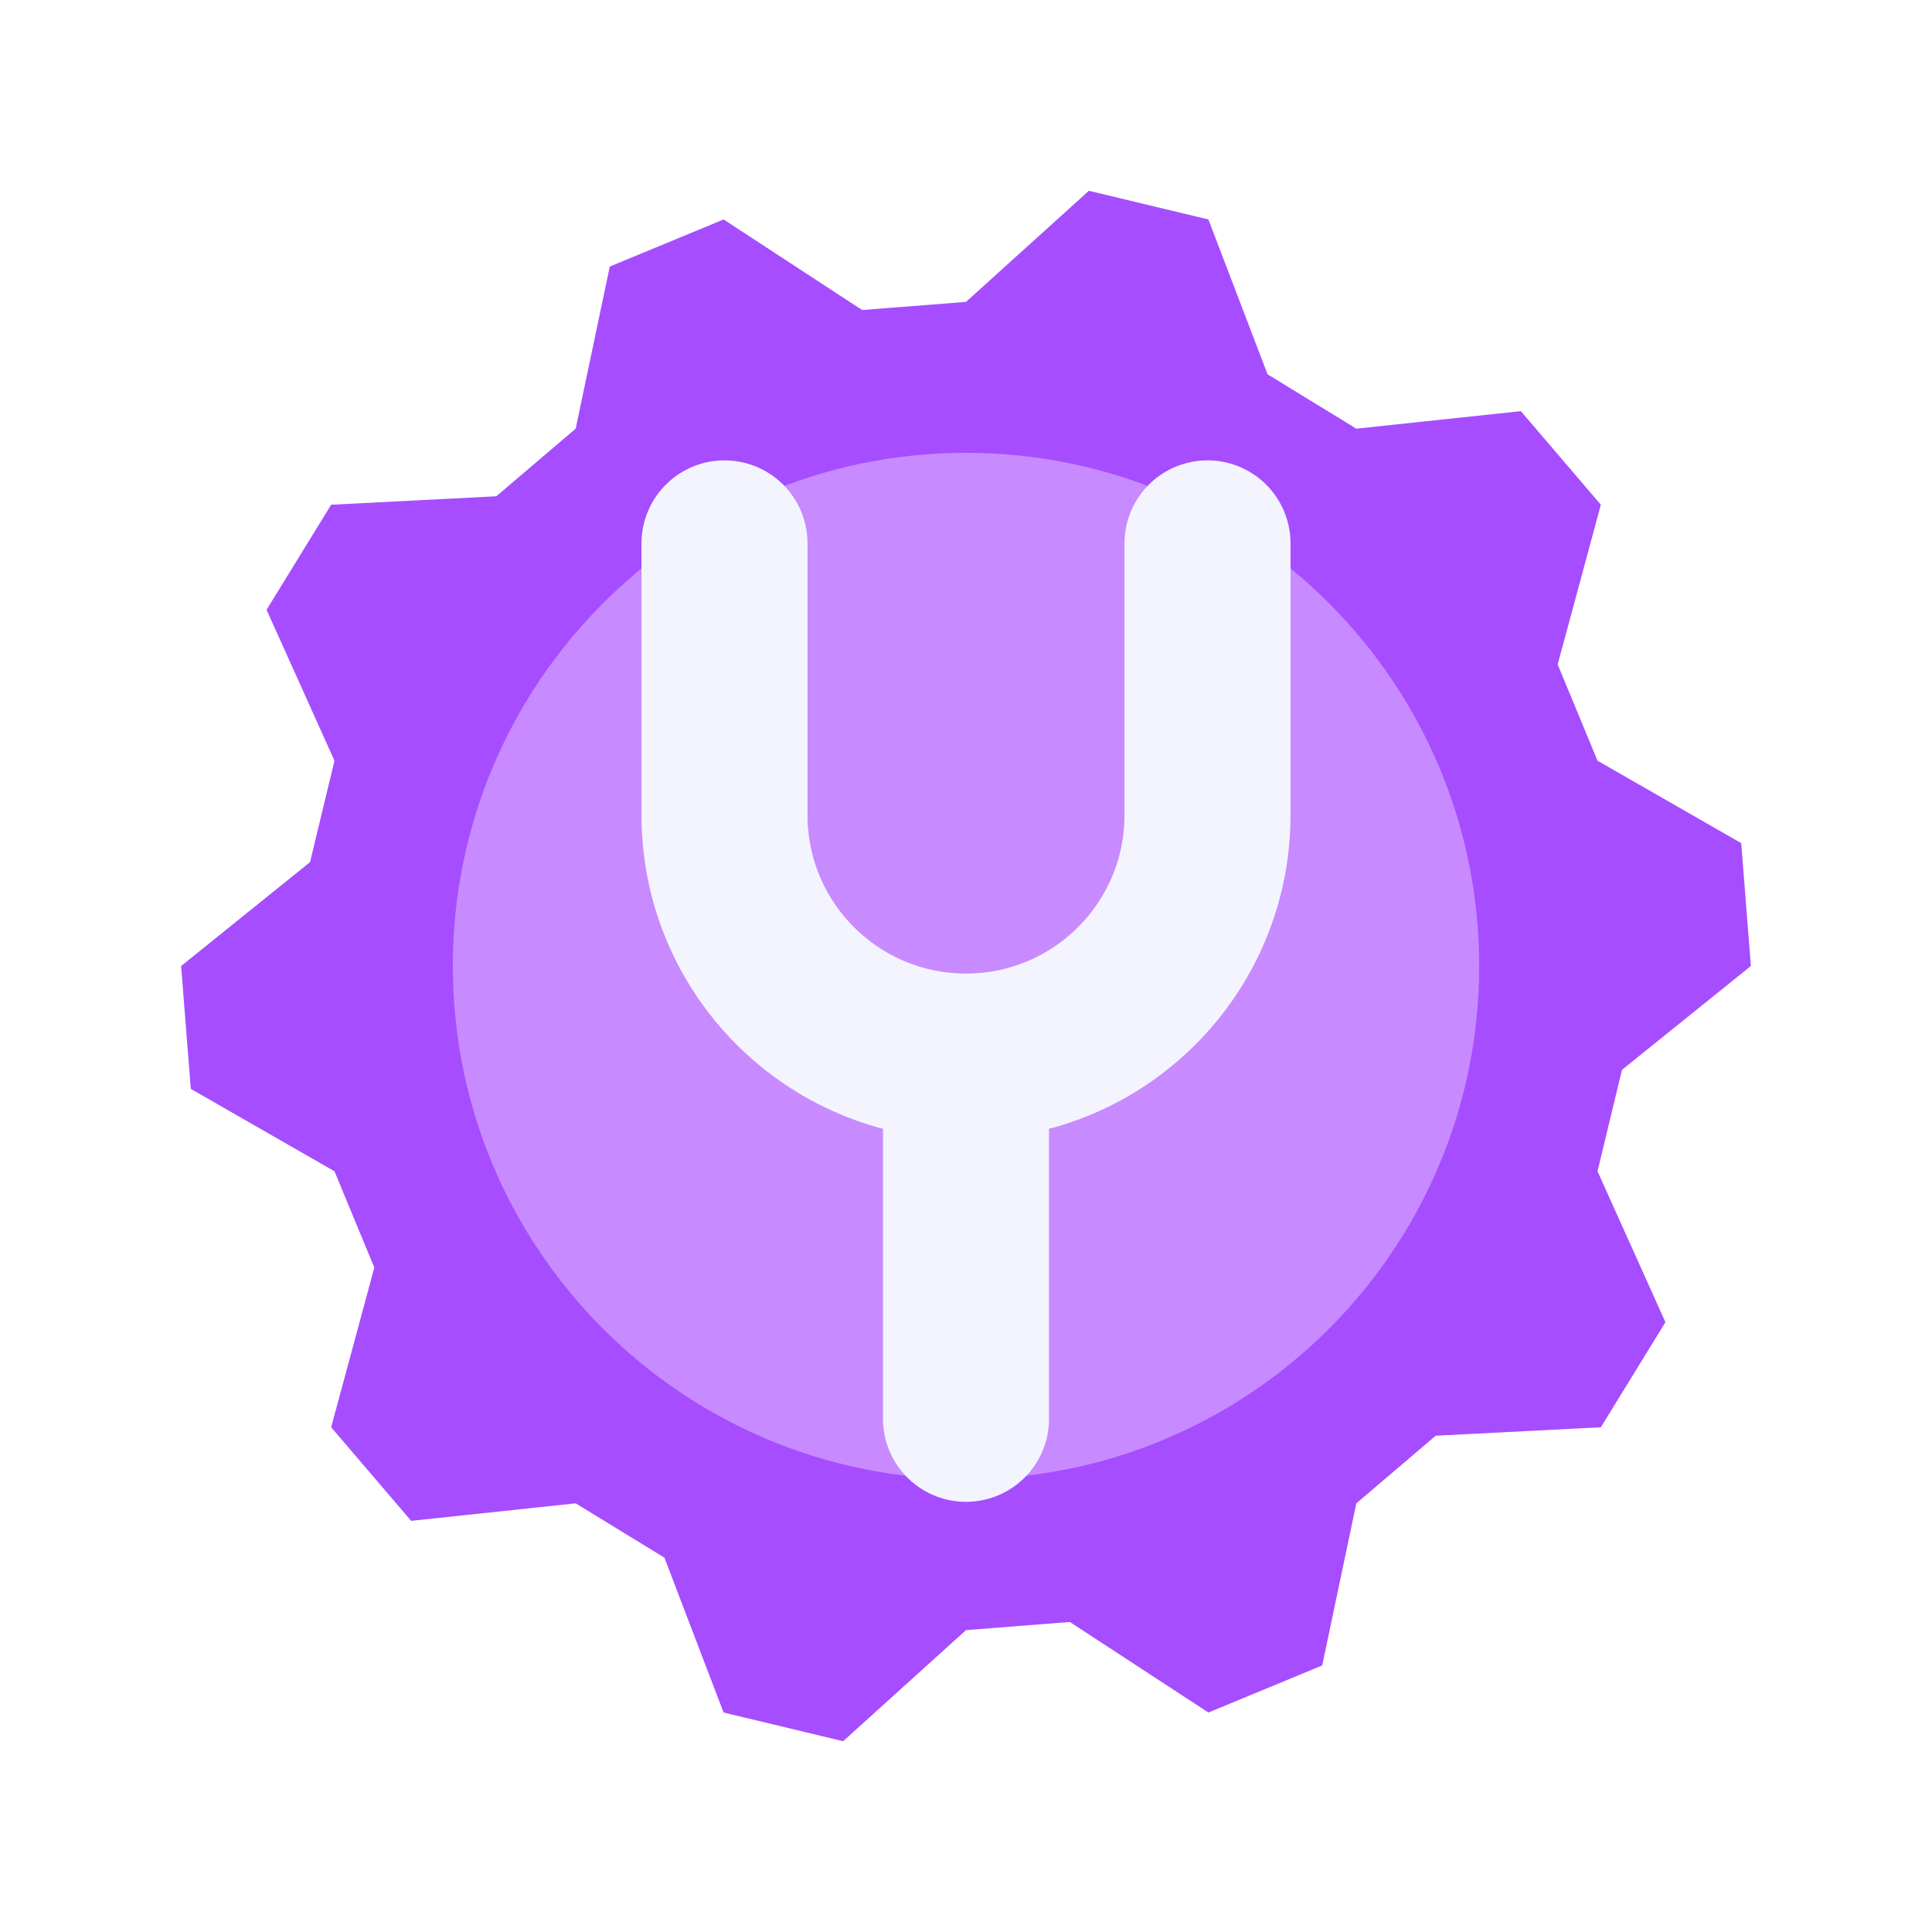
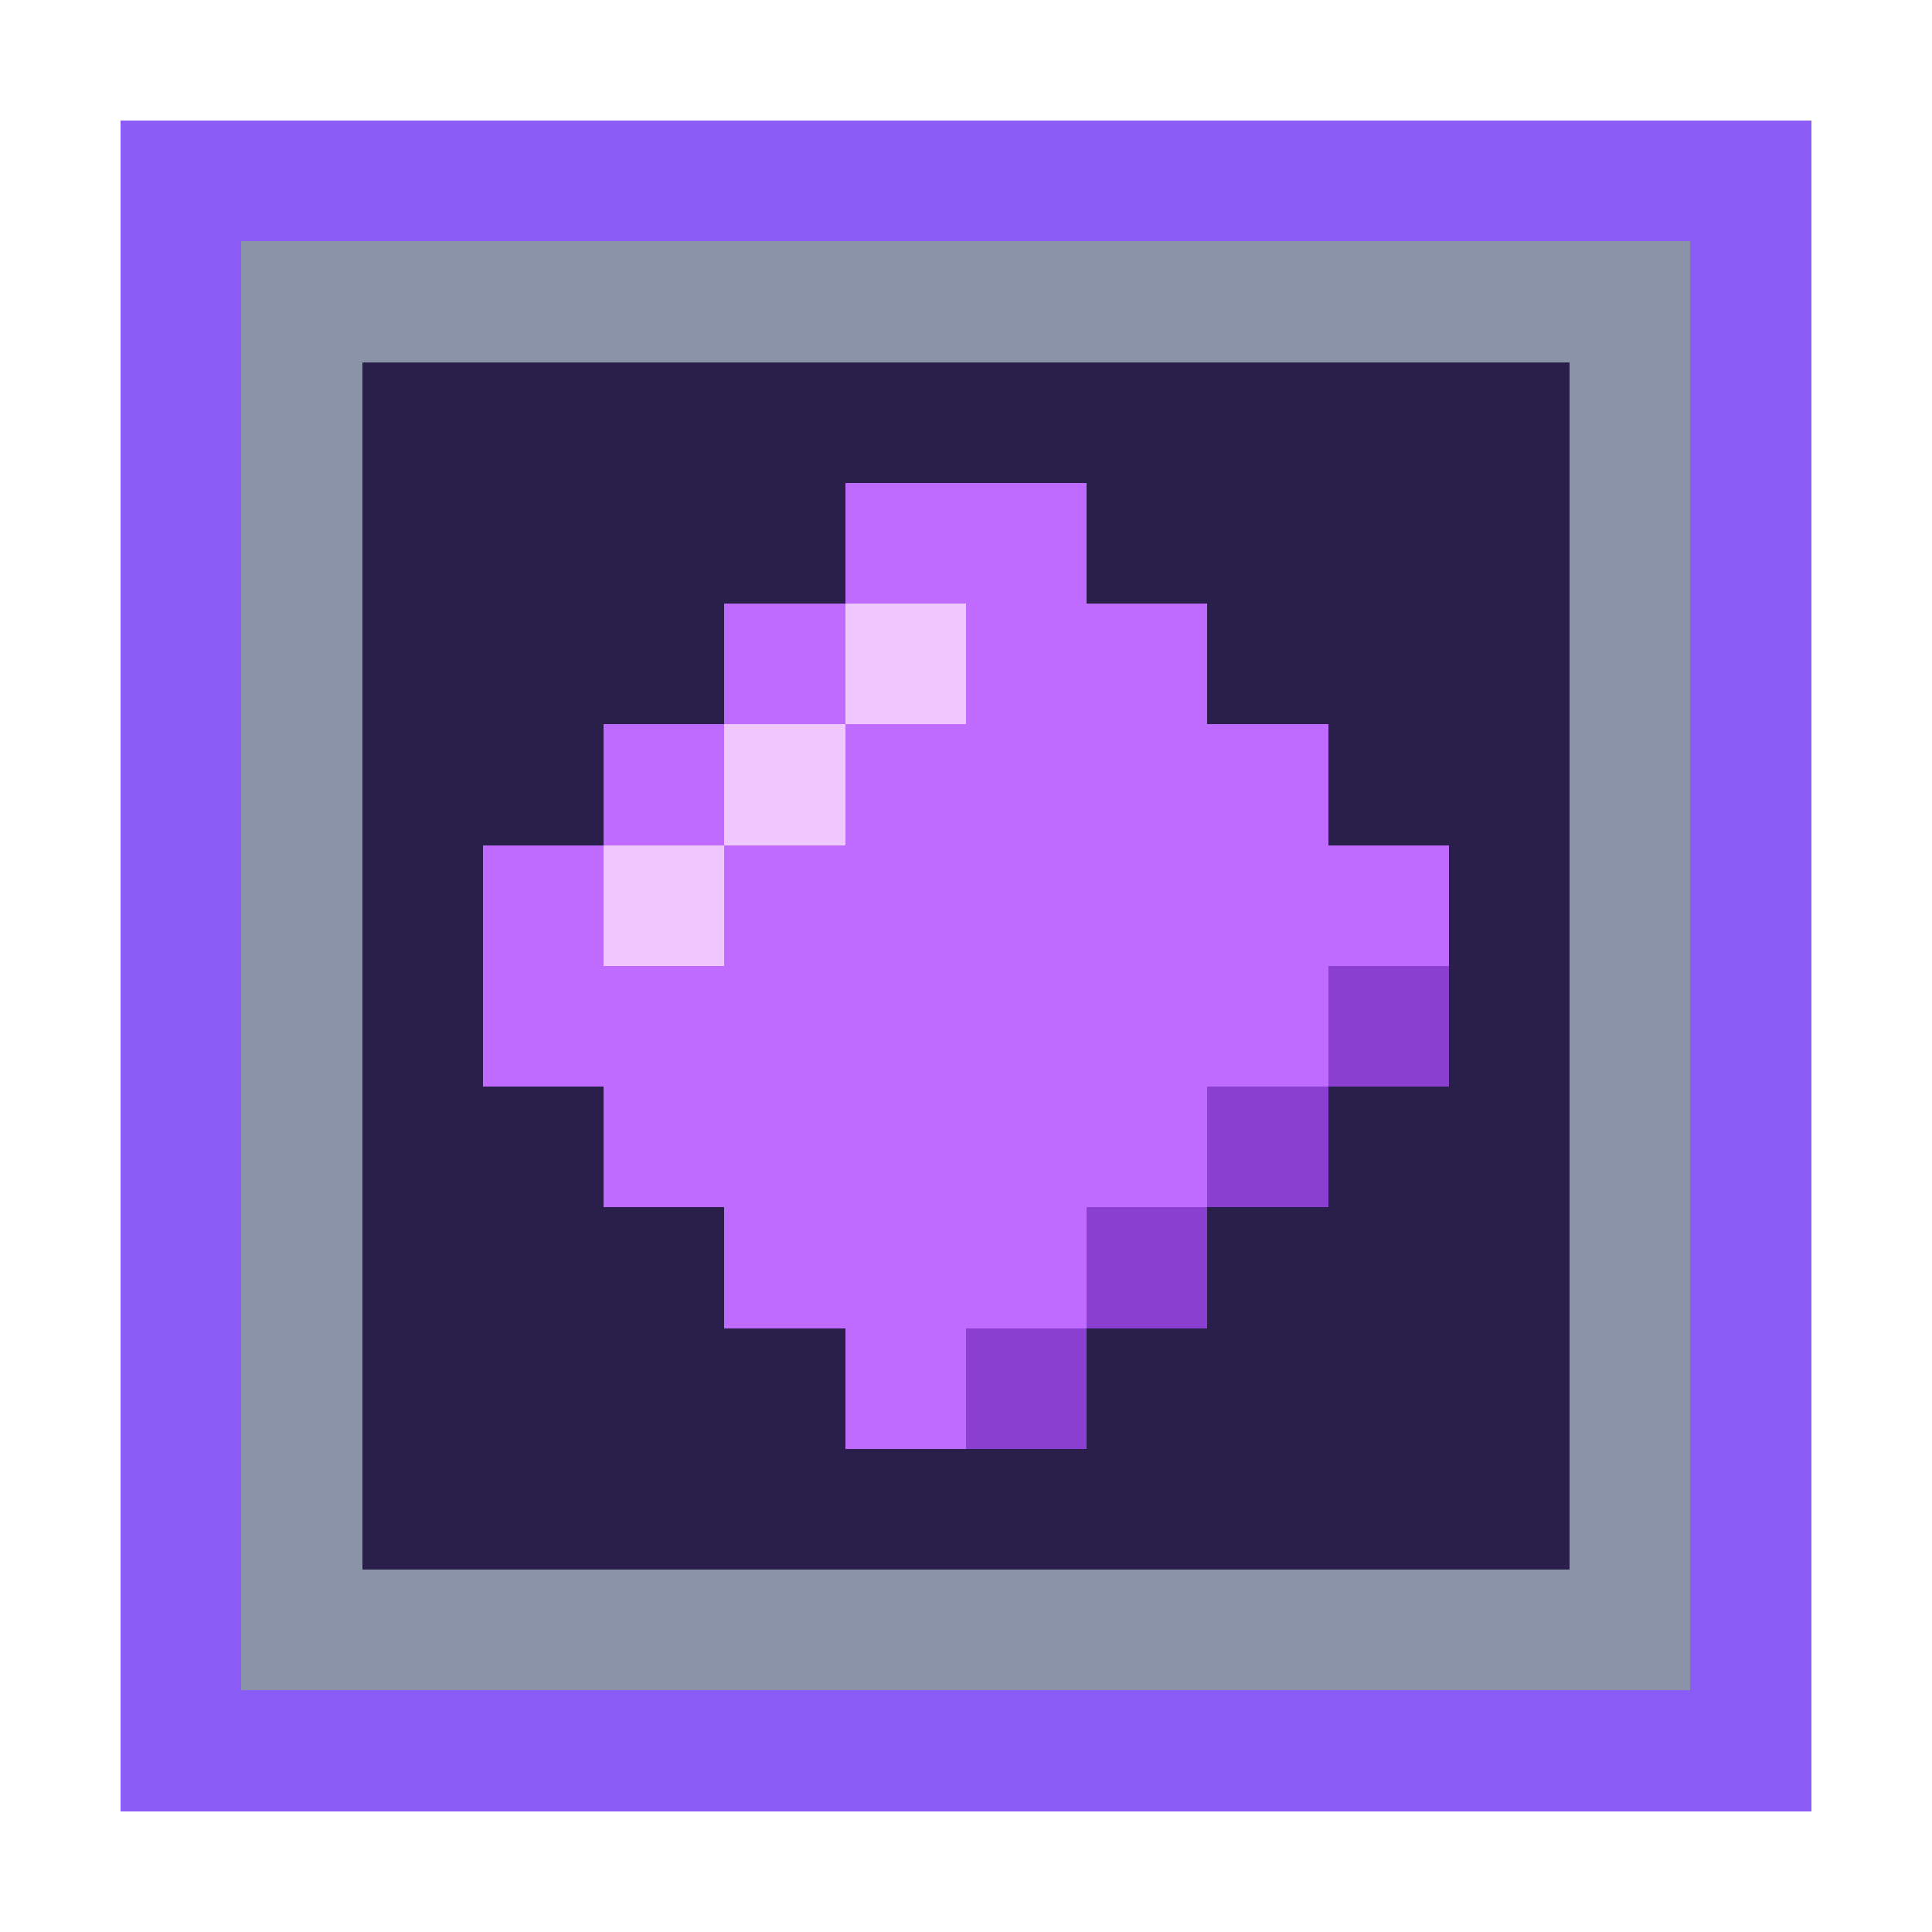
- <svg xmlns="http://www.w3.org/2000/svg" viewBox="0 0 64 64" stroke-linecap="round" stroke-linejoin="round">
-   <polygon fill="#a64dff" points="32.0,10.0 36.07,6.32 40.03,7.27 41.99,12.4 44.93,14.2 50.38,13.62 53.03,16.72 51.6,22.01 52.92,25.2 57.68,27.93 58.0,32.0 53.73,35.44 52.92,38.8 55.17,43.8 53.03,47.28 47.56,47.56 44.93,49.8 43.8,55.17 40.03,56.73 35.44,53.73 32.0,54.0 27.93,57.68 23.97,56.73 22.01,51.6 19.07,49.8 13.62,50.38 10.97,47.28 12.4,41.99 11.08,38.8 6.32,36.07 6.0,32.0 10.27,28.56 11.08,25.2 8.83,20.2 10.97,16.72 16.44,16.44 19.07,14.2 20.2,8.83 23.97,7.27 28.56,10.27" />
-   <circle fill="#c88aff" cx="32" cy="32" r="17" />
-   <path fill="none" stroke="#f4f4ff" stroke-width="5.5" d="M24 18 V27 a8 8 0 0 0 16 0 V18 M32 35 V47" />
+ <svg xmlns="http://www.w3.org/2000/svg" viewBox="0 0 64 64" shape-rendering="crispEdges">
+   <path fill="#8b5cf6" d="M4 4h56v4h-56zM4 8h4v4h-4zM56 8h4v4h-4zM4 12h4v4h-4zM56 12h4v4h-4zM4 16h4v4h-4zM56 16h4v4h-4zM4 20h4v4h-4zM56 20h4v4h-4zM4 24h4v4h-4zM56 24h4v4h-4zM4 28h4v4h-4zM56 28h4v4h-4zM4 32h4v4h-4zM56 32h4v4h-4zM4 36h4v4h-4zM56 36h4v4h-4zM4 40h4v4h-4zM56 40h4v4h-4zM4 44h4v4h-4zM56 44h4v4h-4zM4 48h4v4h-4zM56 48h4v4h-4zM4 52h4v4h-4zM56 52h4v4h-4zM4 56h56v4h-56z" />
+   <path fill="#8a93a8" d="M8 8h48v4h-48zM8 12h4v4h-4zM52 12h4v4h-4zM8 16h4v4h-4zM52 16h4v4h-4zM8 20h4v4h-4zM52 20h4v4h-4zM8 24h4v4h-4zM52 24h4v4h-4zM8 28h4v4h-4zM52 28h4v4h-4zM8 32h4v4h-4zM52 32h4v4h-4zM8 36h4v4h-4zM52 36h4v4h-4zM8 40h4v4h-4zM52 40h4v4h-4zM8 44h4v4h-4zM52 44h4v4h-4zM8 48h4v4h-4zM52 48h4v4h-4zM8 52h48v4h-48z" />
+   <path fill="#2a1f4a" d="M12 12h40v4h-40zM12 16h16v4h-16zM36 16h16v4h-16zM12 20h12v4h-12zM40 20h12v4h-12zM12 24h8v4h-8zM44 24h8v4h-8zM12 28h4v4h-4zM48 28h4v4h-4zM12 32h4v4h-4zM48 32h4v4h-4zM12 36h8v4h-8zM44 36h8v4h-8zM12 40h12v4h-12zM40 40h12v4h-12zM12 44h16v4h-16zM36 44h16v4h-16zM12 48h40v4h-40z" />
+   <path fill="#c06bff" d="M28 16h8v4h-8zM24 20h4v4h-4zM32 20h8v4h-8zM20 24h4v4h-4zM28 24h16v4h-16zM16 28h4v4h-4zM24 28h24v4h-24zM16 32h28v4h-28zM20 36h20v4h-20zM24 40h12v4h-12zM28 44h4v4h-4z" />
+   <path fill="#f0c8ff" d="M28 20h4v4h-4zM24 24h4v4h-4zM20 28h4v4h-4z" />
+   <path fill="#8a3fd0" d="M44 32h4v4h-4zM40 36h4v4h-4zM36 40h4v4h-4zM32 44h4v4h-4z" />
</svg>
